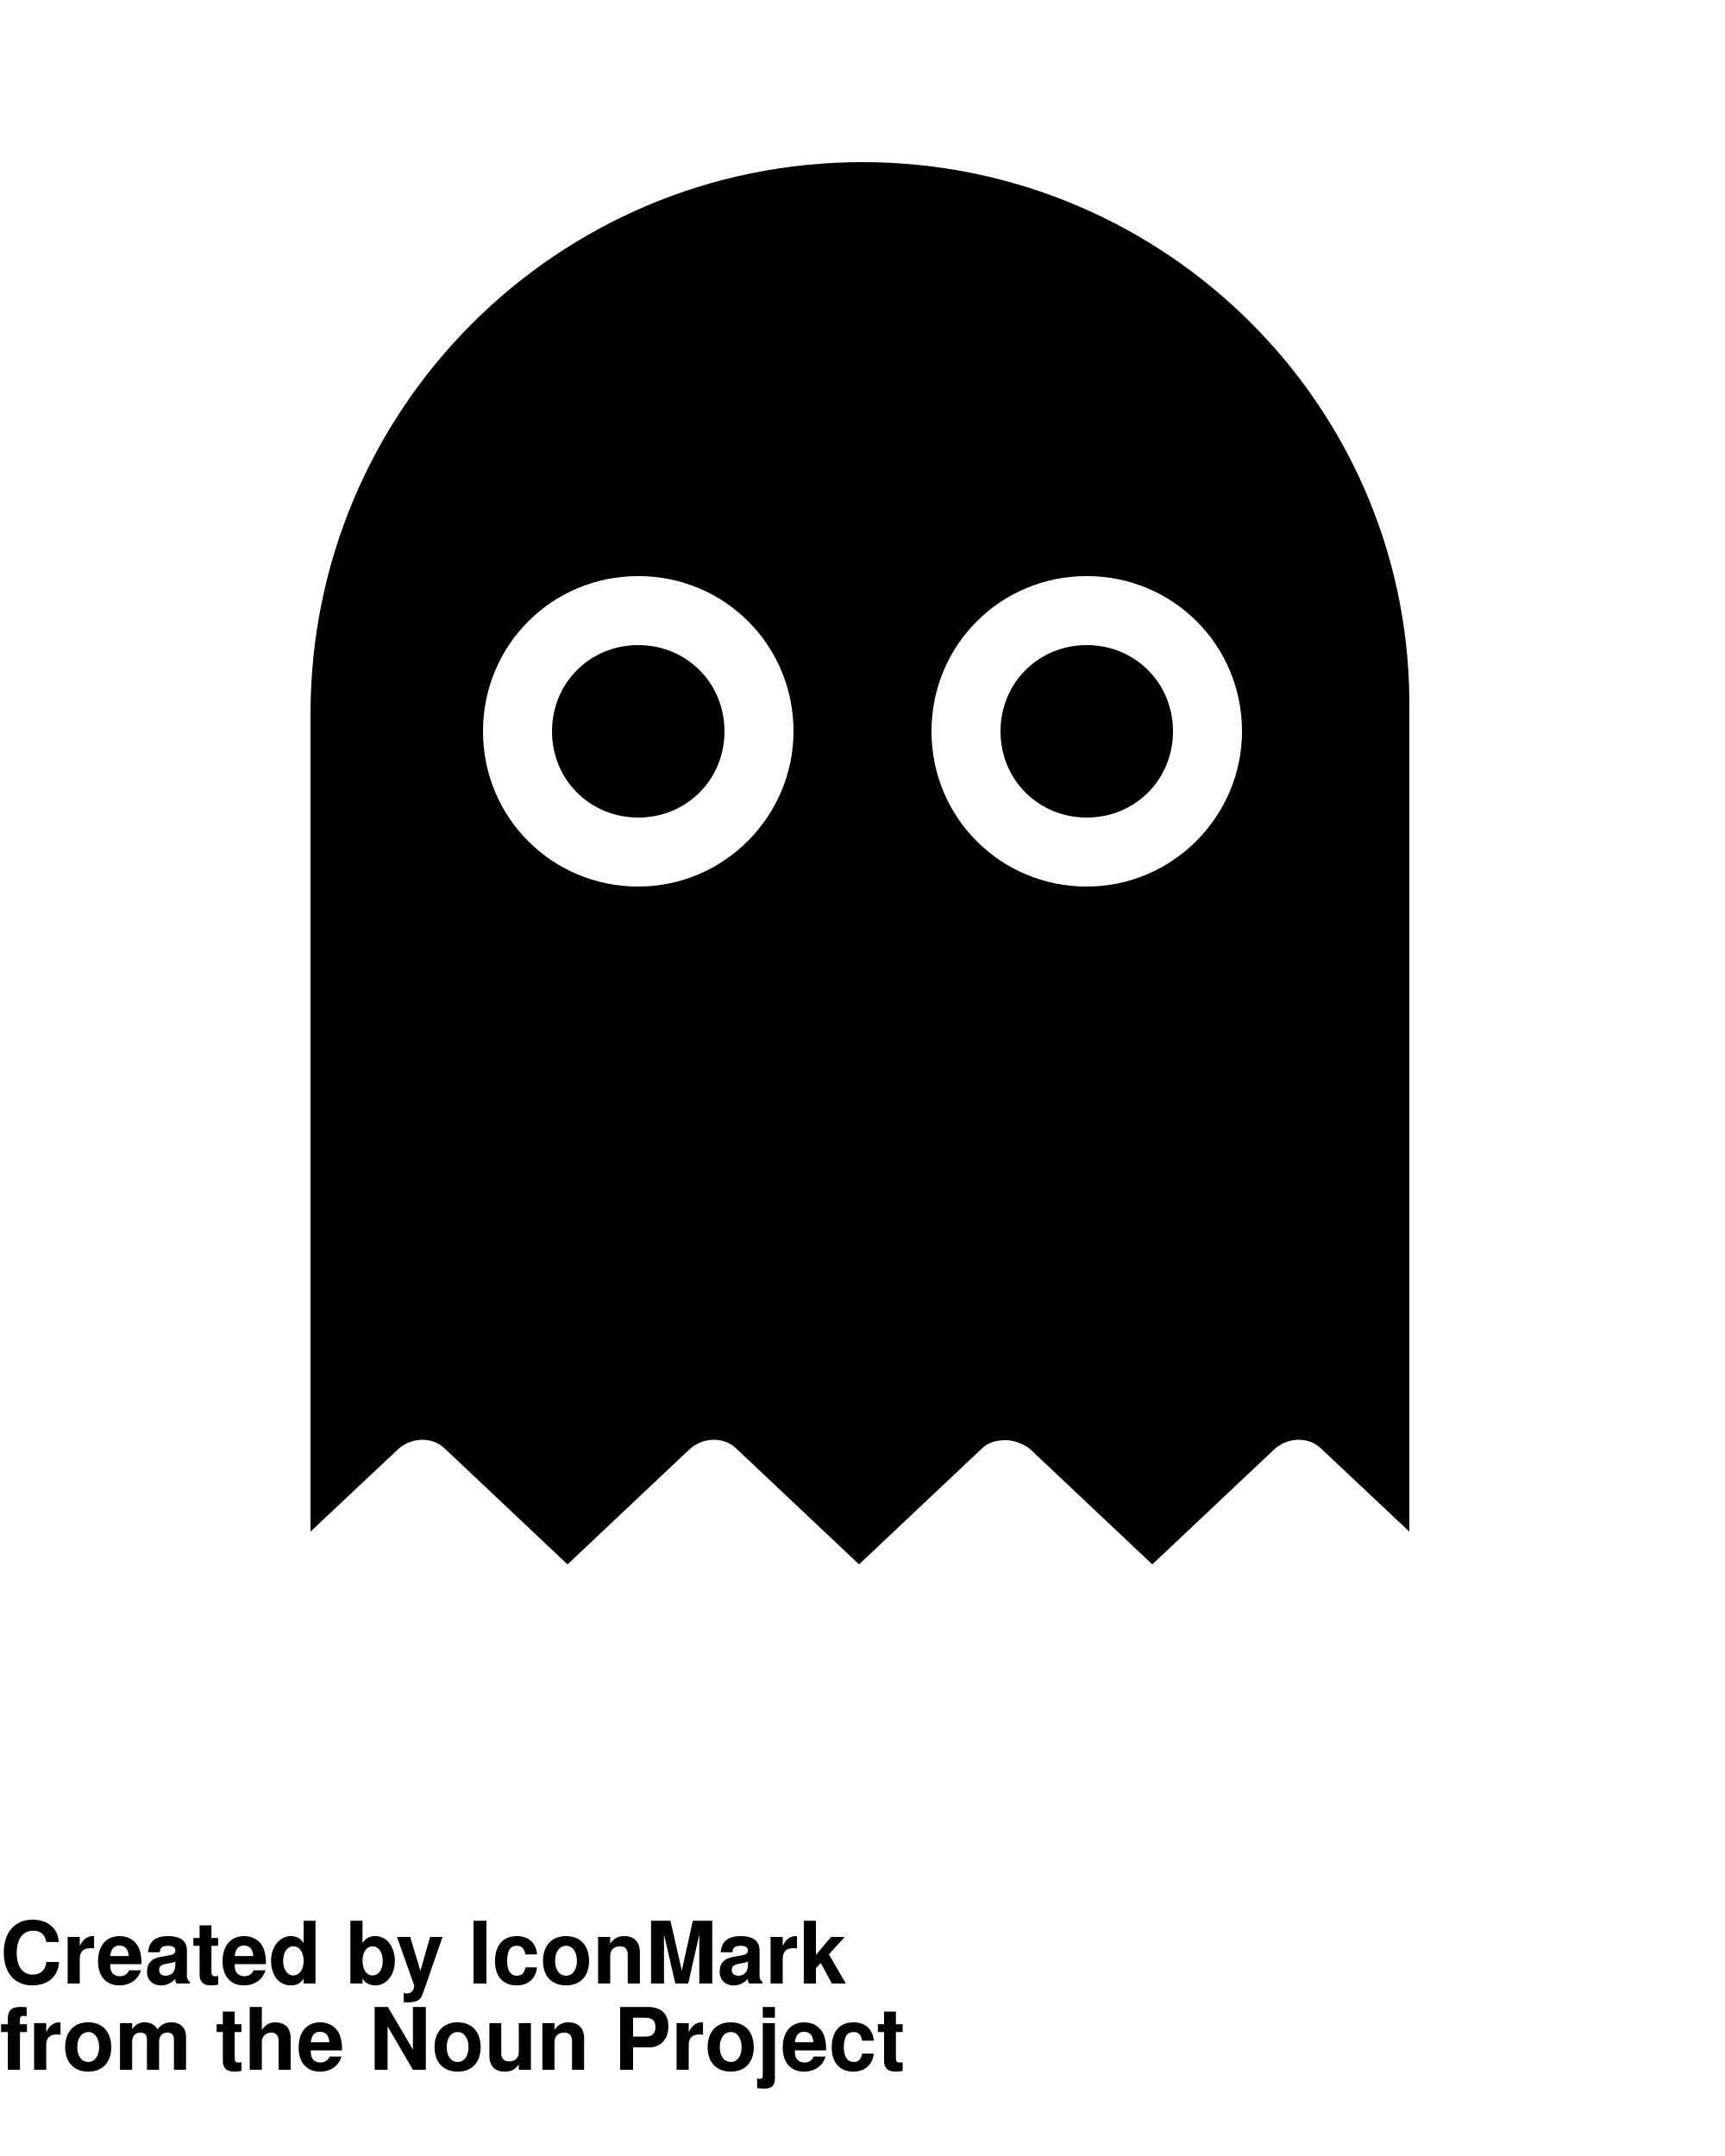
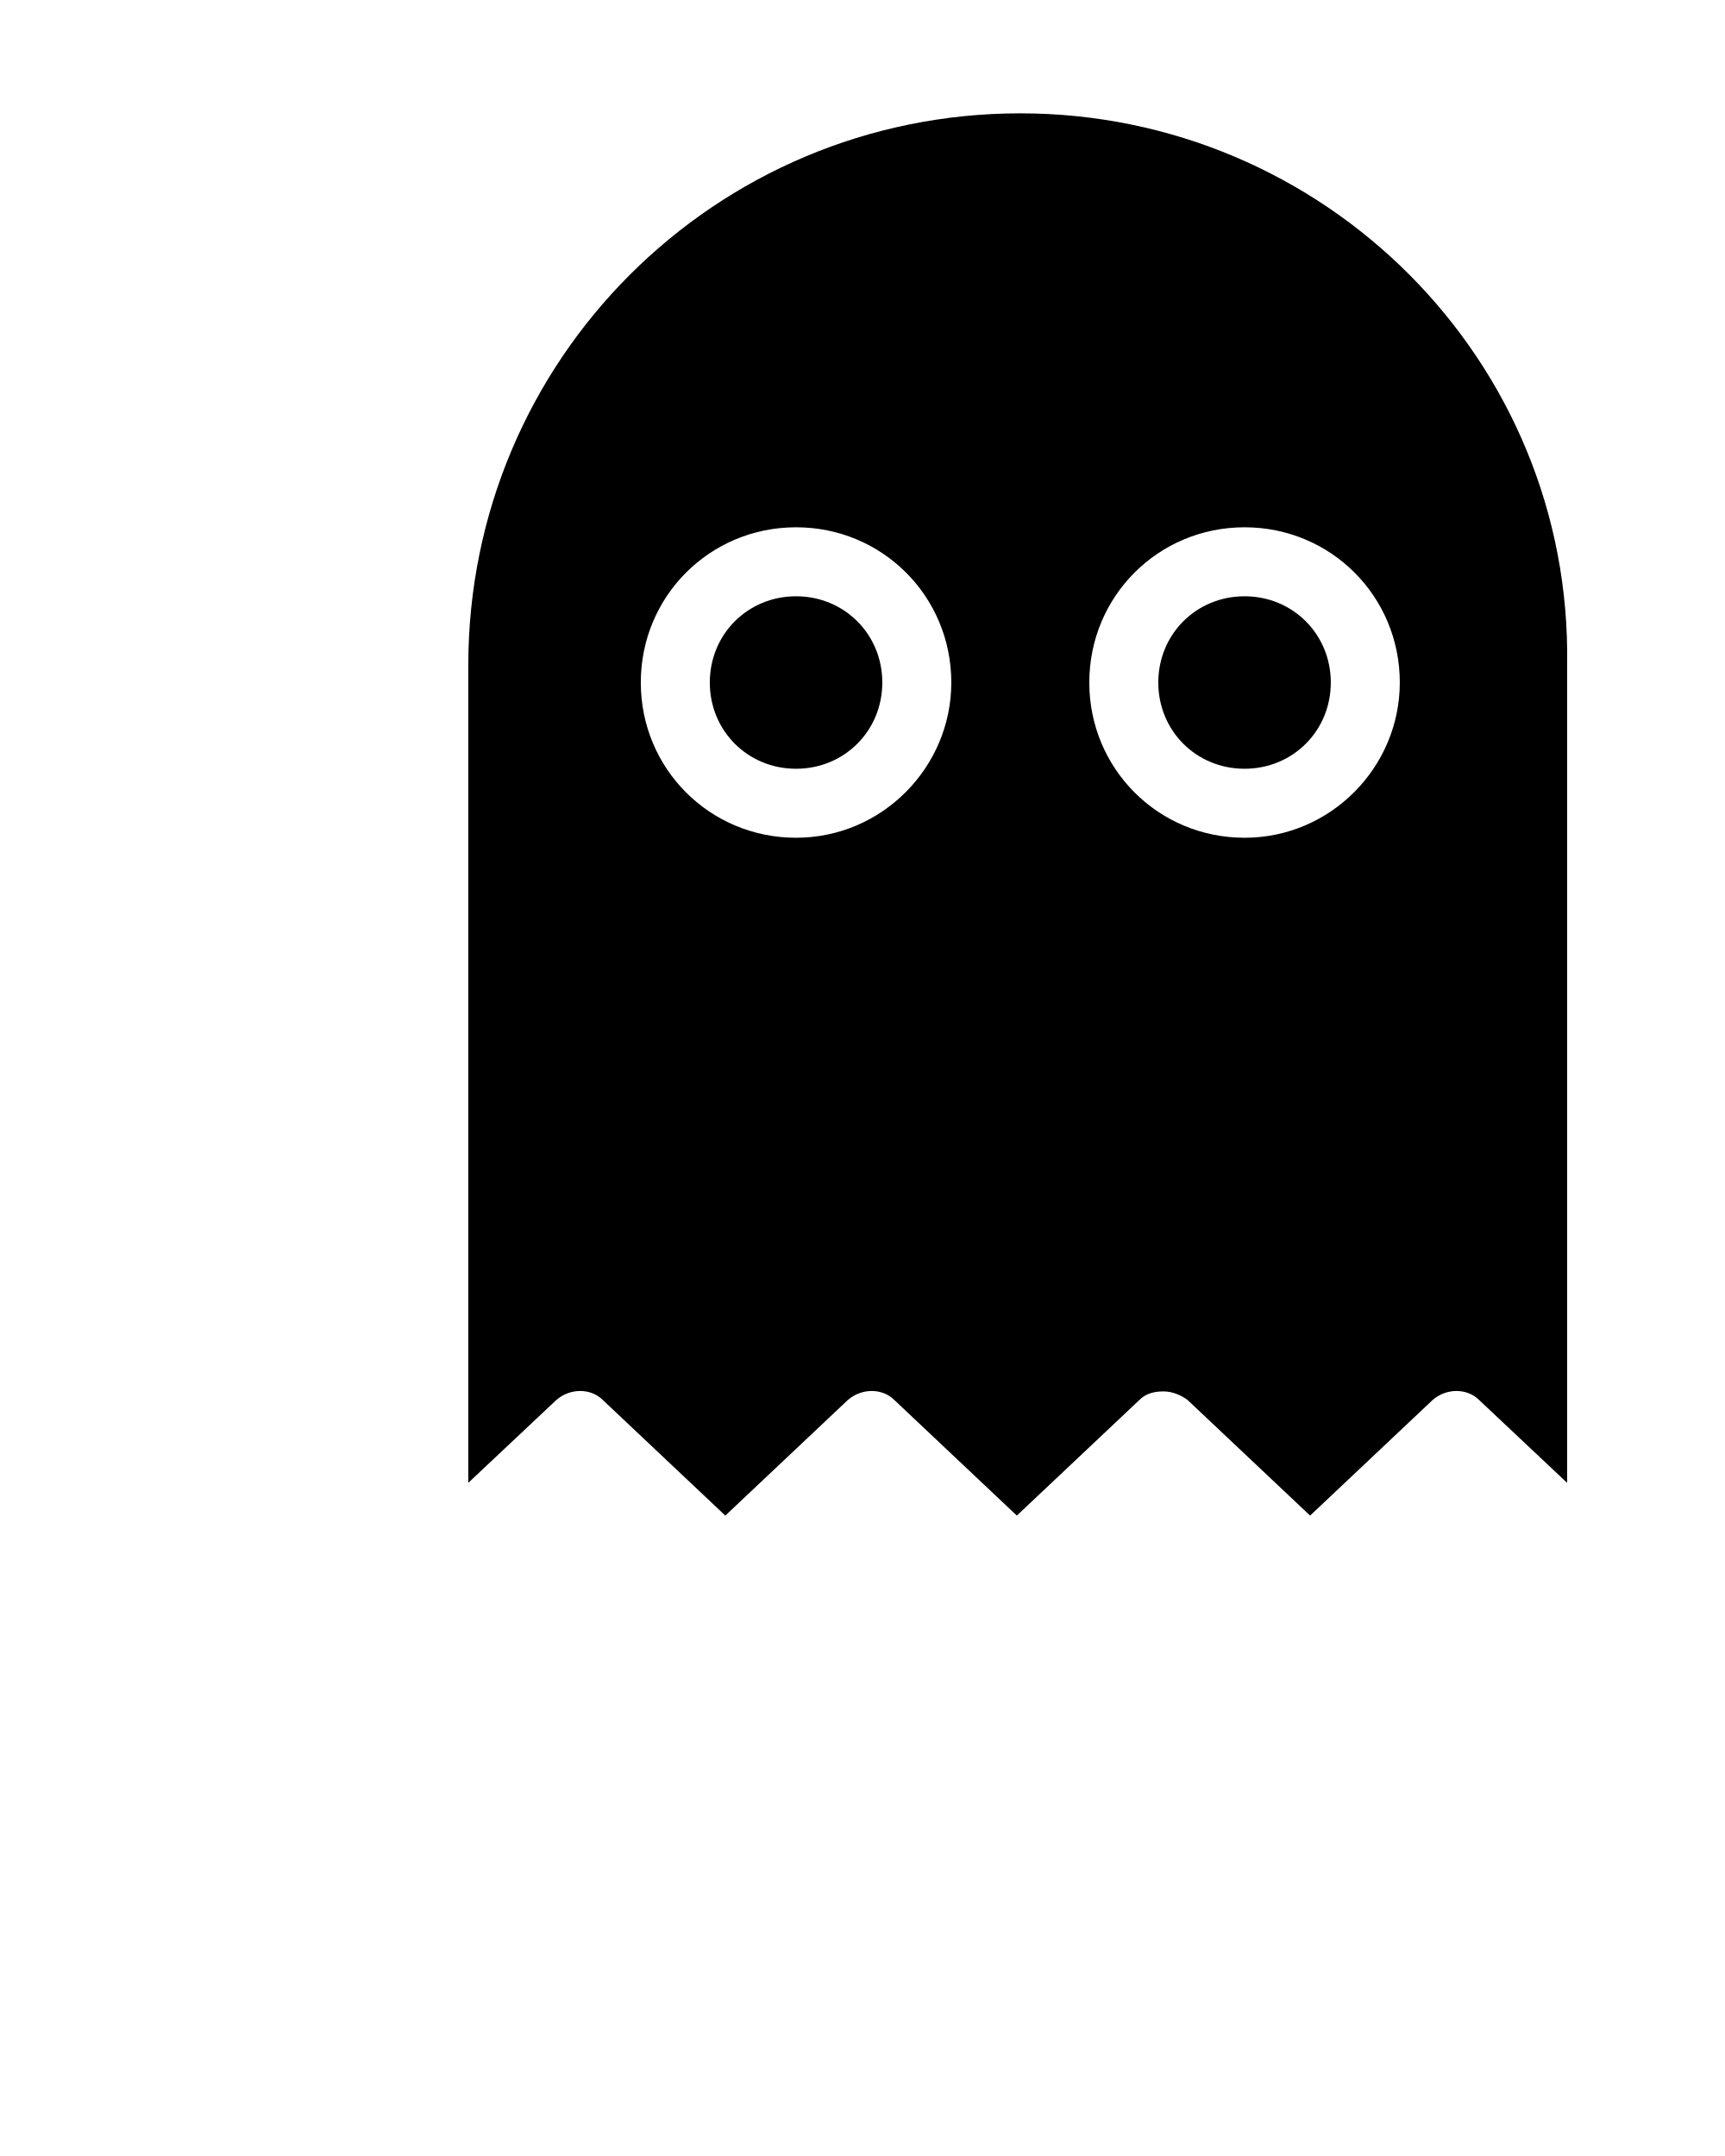
- <svg xmlns="http://www.w3.org/2000/svg" version="1.1" x="0px" y="0px" viewBox="0 0 100 125" style="enable-background:new 0 0 100 100;" xml:space="preserve">
-   <path d="M50,9.4c-17.7,0-32,14.3-32,32v47.4l5.1-4.8c0.8-0.7,2-0.7,2.7,0l7.1,6.7l7.1-6.7c0.8-0.7,2-0.7,2.7,0l7.1,6.7l7.1-6.7  c0.4-0.4,0.9-0.5,1.4-0.5s1,0.2,1.4,0.5l7.1,6.7l7.1-6.7c0.8-0.7,2-0.7,2.7,0l5.1,4.8V41.4C82,23.7,67.6,9.4,50,9.4z M37,51.4  c-5,0-9-4-9-9c0-5,4-9,9-9s9,4,9,9C46,47.3,42,51.4,37,51.4z M63,51.4c-5,0-9-4-9-9c0-5,4-9,9-9s9,4,9,9C72,47.3,68,51.4,63,51.4z   M42,42.4c0,2.8-2.2,5-5,5s-5-2.2-5-5s2.2-5,5-5S42,39.6,42,42.4z M68,42.4c0,2.8-2.2,5-5,5s-5-2.2-5-5s2.2-5,5-5S68,39.6,68,42.4z" />
-   <text x="0" y="115" fill="#000000" font-size="5px" font-weight="bold" font-family="'Helvetica Neue', Helvetica, Arial-Unicode, Arial, Sans-serif">Created by IconMark</text>
-   <text x="0" y="120" fill="#000000" font-size="5px" font-weight="bold" font-family="'Helvetica Neue', Helvetica, Arial-Unicode, Arial, Sans-serif">from the Noun Project</text>
+ <svg xmlns="http://www.w3.org/2000/svg" version="1.1" width="100" height="125" viewBox="0 0 100 125" xml:space="preserve">
+   <defs>
+ </defs>
+   <g transform="matrix(1 0 0 1 59 47.2207)">
+     <path style="stroke: none; stroke-width: 1; stroke-dasharray: none; stroke-linecap: butt; stroke-dashoffset: 0; stroke-linejoin: miter; stroke-miterlimit: 4; fill: rgb(0,0,0); fill-rule: nonzero; opacity: 1;" transform=" translate(-49.8523, -50.05)" d="M 50 9.4 C 32.3 9.4 18 23.7 18 41.4 L 18 88.8 L 23.1 84 C 23.9 83.3 25.1 83.3 25.8 84 L 32.9 90.7 L 40 84 C 40.8 83.3 42 83.3 42.7 84 L 49.8 90.7 L 56.9 84 C 57.3 83.6 57.8 83.5 58.3 83.5 C 58.8 83.5 59.3 83.7 59.7 84 L 66.8 90.7 L 73.9 84 C 74.7 83.3 75.9 83.3 76.6 84 L 81.7 88.8 L 81.7 41.4 C 82 23.7 67.6 9.4 50 9.4 Z M 37 51.4 C 32 51.4 28 47.4 28 42.4 C 28 37.4 32 33.4 37 33.4 C 42 33.4 46 37.4 46 42.4 C 46 47.3 42 51.4 37 51.4 Z M 63 51.4 C 58 51.4 54 47.4 54 42.4 C 54 37.4 58 33.4 63 33.4 C 68 33.4 72 37.4 72 42.4 C 72 47.3 68 51.4 63 51.4 Z M 42 42.4 C 42 45.2 39.8 47.4 37 47.4 C 34.2 47.4 32 45.2 32 42.4 C 32 39.6 34.2 37.4 37 37.4 C 39.8 37.4 42 39.6 42 42.4 Z M 68 42.4 C 68 45.2 65.8 47.4 63 47.4 C 60.2 47.4 58 45.2 58 42.4 C 58 39.6 60.2 37.4 63 37.4 C 65.8 37.4 68 39.6 68 42.4 Z" stroke-linecap="round" />
+   </g>
</svg>
